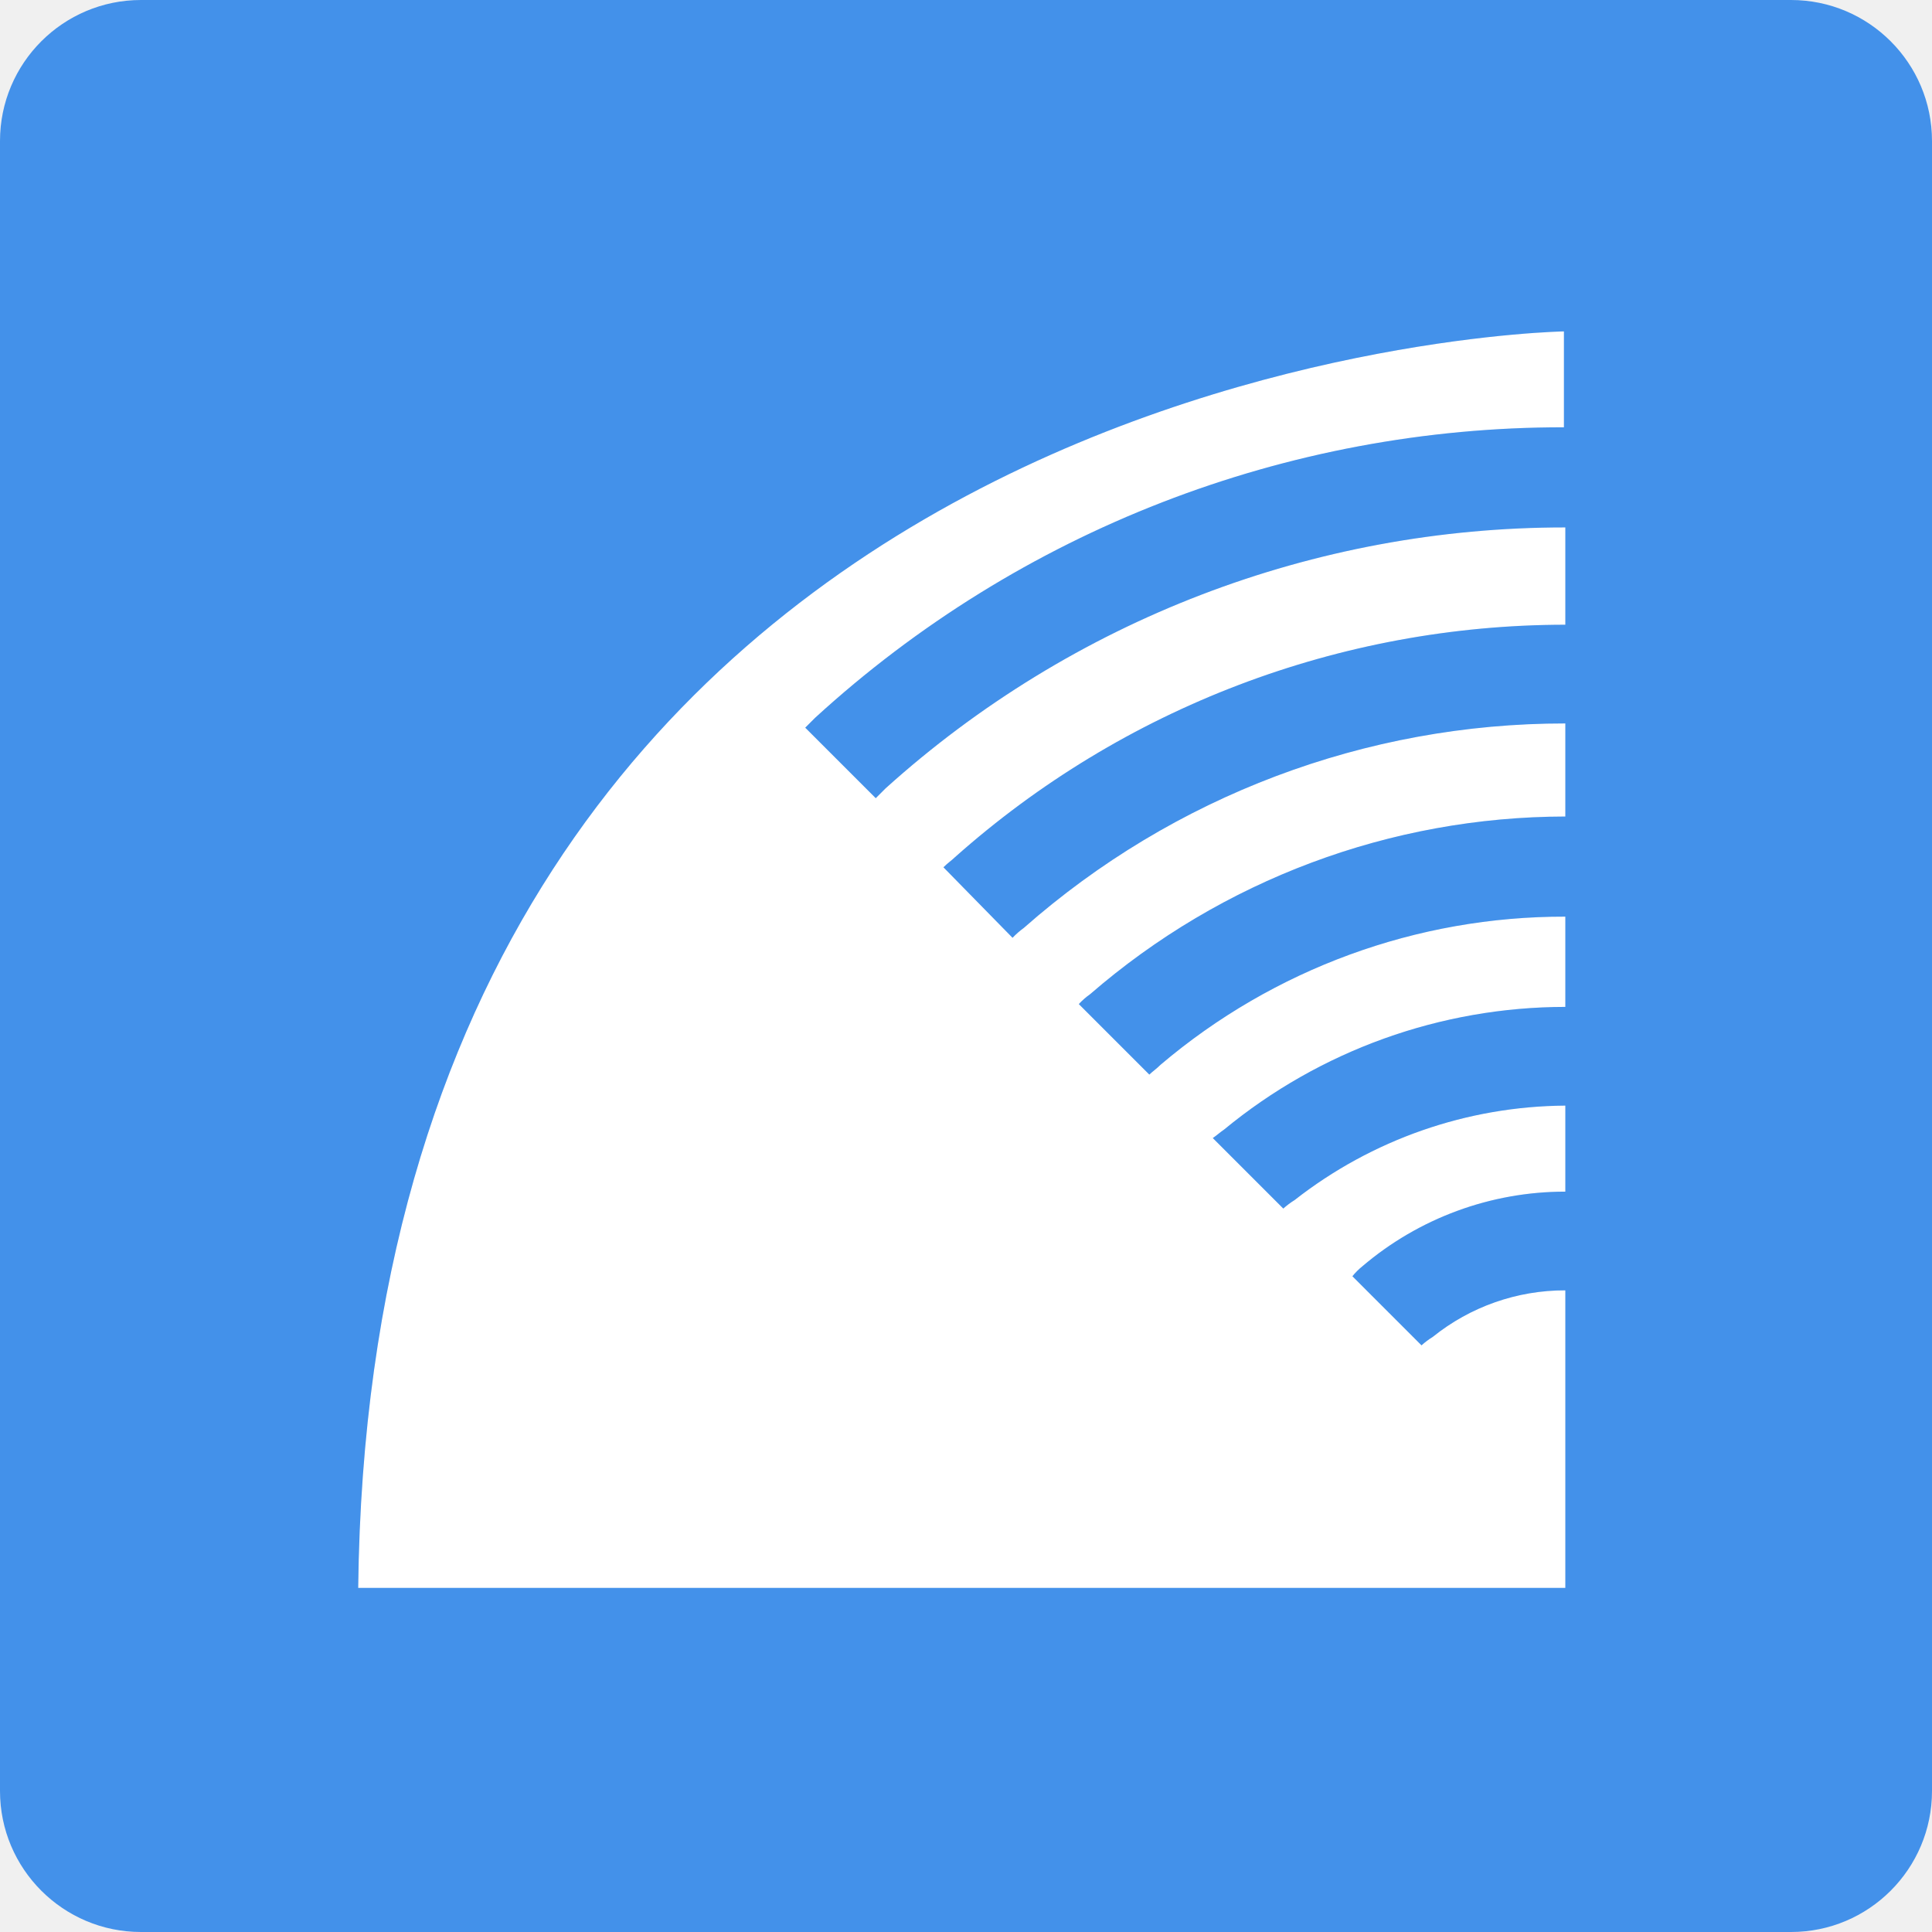
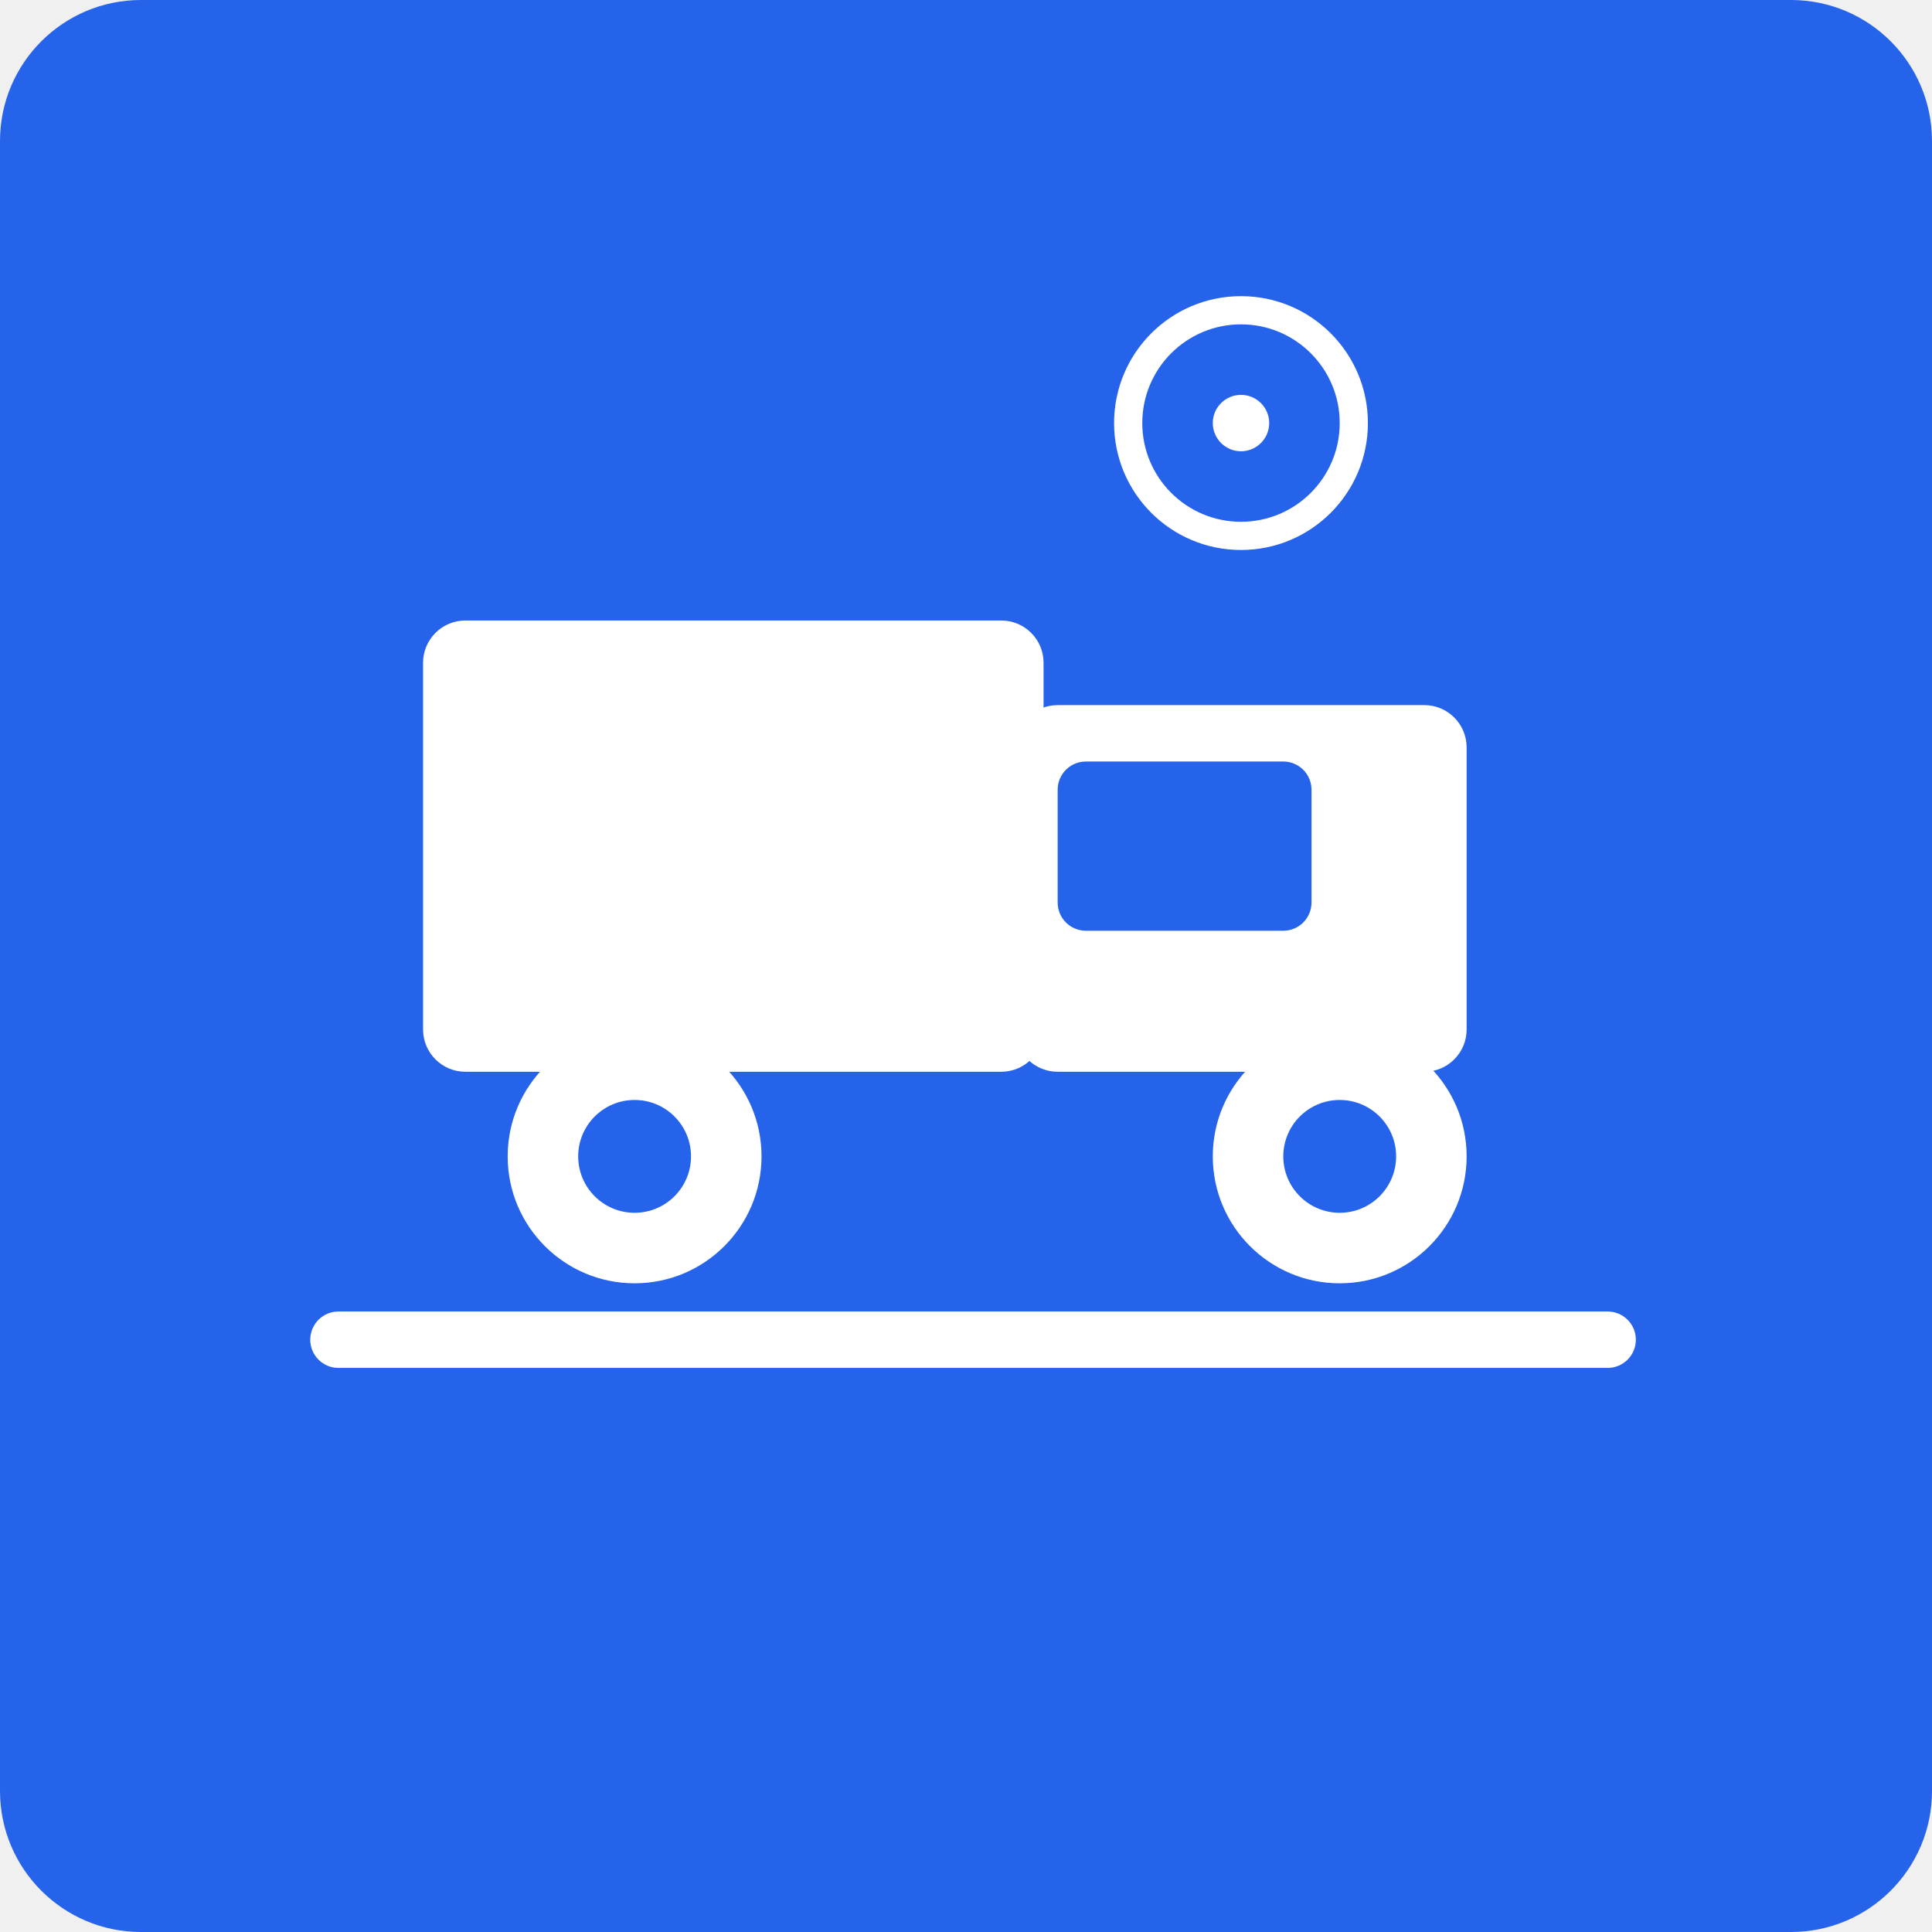
- <svg xmlns="http://www.w3.org/2000/svg" viewBox="0 0 137 137">
-   <defs>
-     <style>.cls-1{fill:#fff;}.cls-2{fill:#4391ea;}</style>
-   </defs>
-   <g id="Layer_2" data-name="Layer 2">
-     <g id="Layer_1-2" data-name="Layer 1">
-       <path class="cls-1" d="M62.1,56.6l-5-5,.7-.7a78.54,78.54,0,0,1,53.1-20.6V23.5s-84.5,1.4-85.5,89.1H111V91.5a14.94,14.94,0,0,0-9.4,3.3,5.55,5.55,0,0,0-.8.6l-4.9-4.9a4.62,4.62,0,0,1,.7-.7A22.18,22.18,0,0,1,111,84.5V78.4a31.49,31.49,0,0,0-19.2,6.7,5.55,5.55,0,0,0-.8.6l-5-5c.3-.2.5-.4.8-.6A38.09,38.09,0,0,1,111,71.4V65A44.21,44.21,0,0,0,82.3,75.5c-.3.3-.6.5-.8.7l-5-5a5,5,0,0,1,.8-.7A51.56,51.56,0,0,1,111,57.9V51.3A58,58,0,0,0,72.6,65.8a5.72,5.72,0,0,0-.8.7l-4.9-5c.3-.3.6-.5.8-.7A65.18,65.18,0,0,1,111,44.3V37.4A71.91,71.91,0,0,0,62.8,55.9Z" />
-       <path class="cls-2" d="M127,0H10A10,10,0,0,0,0,10V127a10,10,0,0,0,10,10H127a10,10,0,0,0,10-10V10A10,10,0,0,0,127,0ZM111,44.3A65.18,65.18,0,0,0,67.7,60.8c-.2.2-.5.4-.8.7l4.9,5a5.72,5.72,0,0,1,.8-.7A58,58,0,0,1,111,51.3v6.6A51.56,51.56,0,0,0,77.3,70.5a5,5,0,0,0-.8.7l5,5c.2-.2.5-.4.8-.7A44.21,44.21,0,0,1,111,65v6.4a38.09,38.09,0,0,0-24.2,8.7c-.3.2-.5.4-.8.6l5,5a5.55,5.55,0,0,1,.8-.6A31.49,31.49,0,0,1,111,78.4v6.1a22.18,22.18,0,0,0-14.4,5.3,4.62,4.62,0,0,0-.7.7l4.9,4.9a5.55,5.55,0,0,1,.8-.6,14.94,14.94,0,0,1,9.4-3.3v21.1H25.4c1-87.7,85.5-89.1,85.5-89.1v6.8A78.54,78.54,0,0,0,57.8,50.9l-.7.7,5,5,.7-.7A71.91,71.91,0,0,1,111,37.4Z" />
-     </g>
+ <svg xmlns="http://www.w3.org/2000/svg" viewBox="0 0 137 137" role="img" aria-label="FleetIndia">
+   <rect width="137" height="137" rx="10" fill="#2563eb" />
+   <g fill="#ffffff">
+     <rect x="72" y="50" width="32" height="26" rx="3" />
+     <rect x="30" y="44" width="44" height="32" rx="3" />
+     <rect x="75" y="54" width="18" height="12" rx="2" fill="#2563eb" />
+     <circle cx="45" cy="82" r="9" />
+     <circle cx="95" cy="82" r="9" />
+     <circle cx="45" cy="82" r="4" fill="#2563eb" />
+     <circle cx="95" cy="82" r="4" fill="#2563eb" />
+     <rect x="22" y="93" width="94" height="4" rx="2" />
+     <circle cx="88" cy="30" r="8" fill="none" stroke="#ffffff" stroke-width="2" />
+     <circle cx="88" cy="30" r="2" />
  </g>
</svg>
